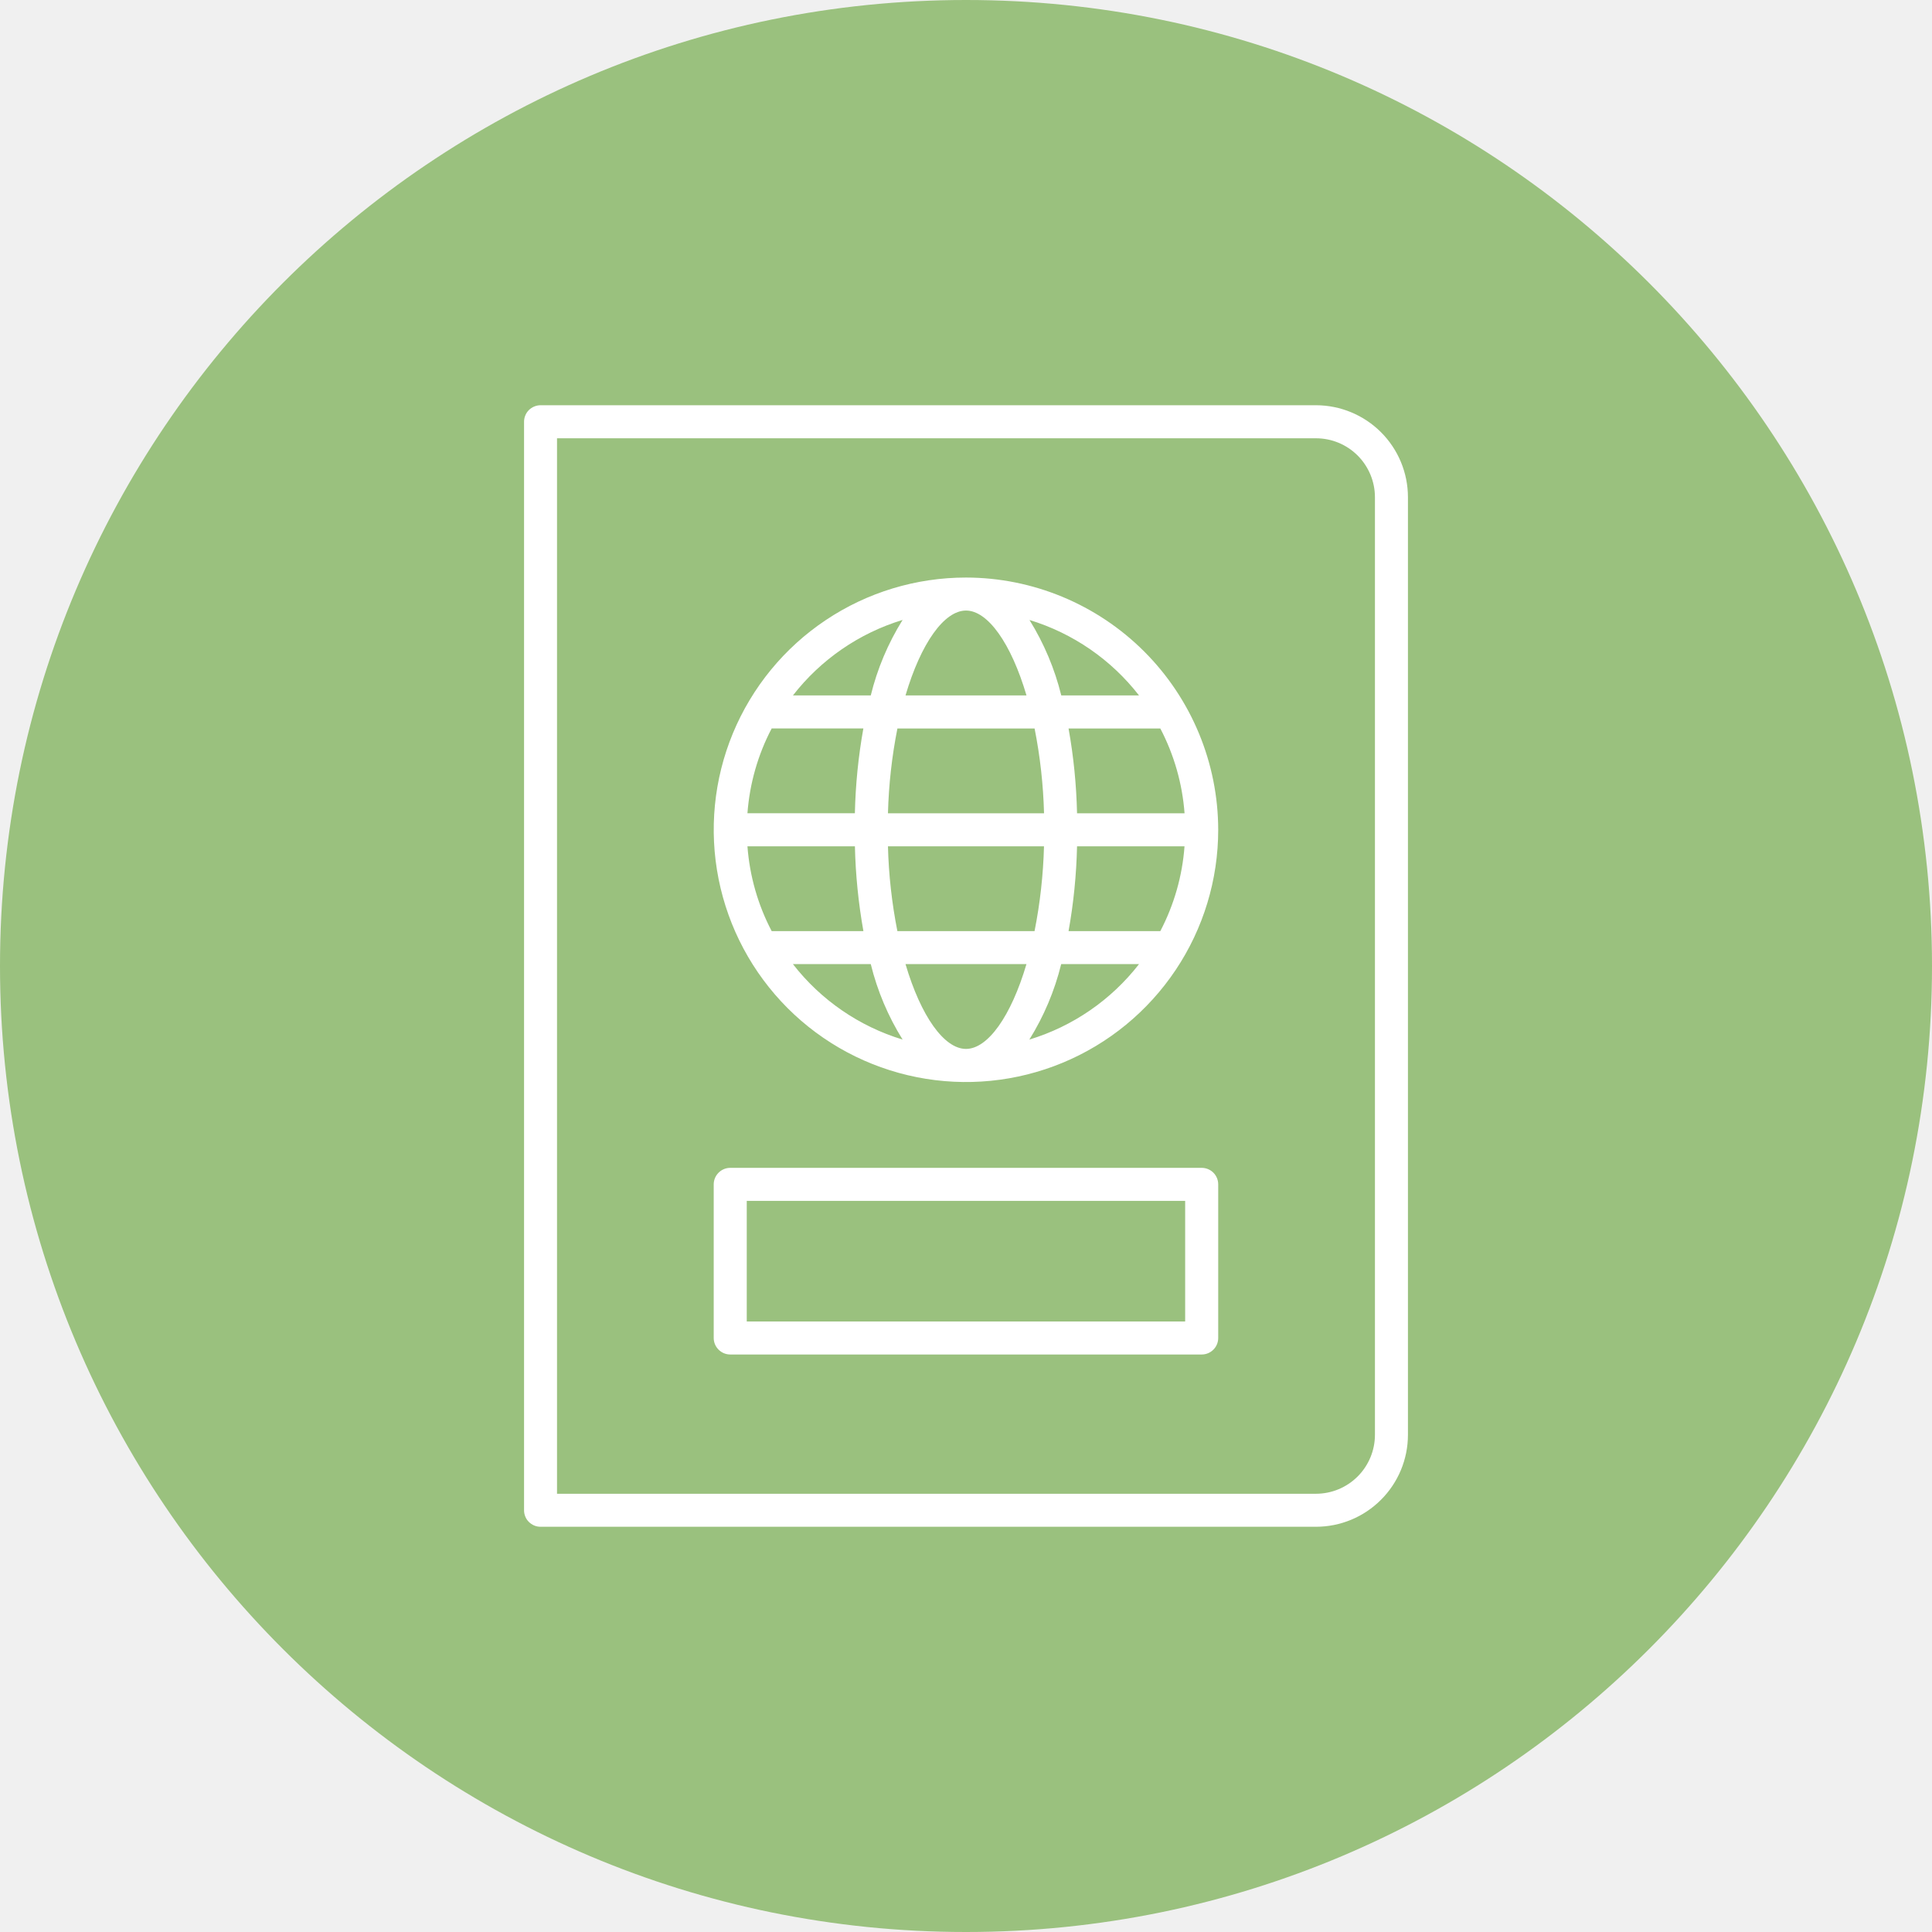
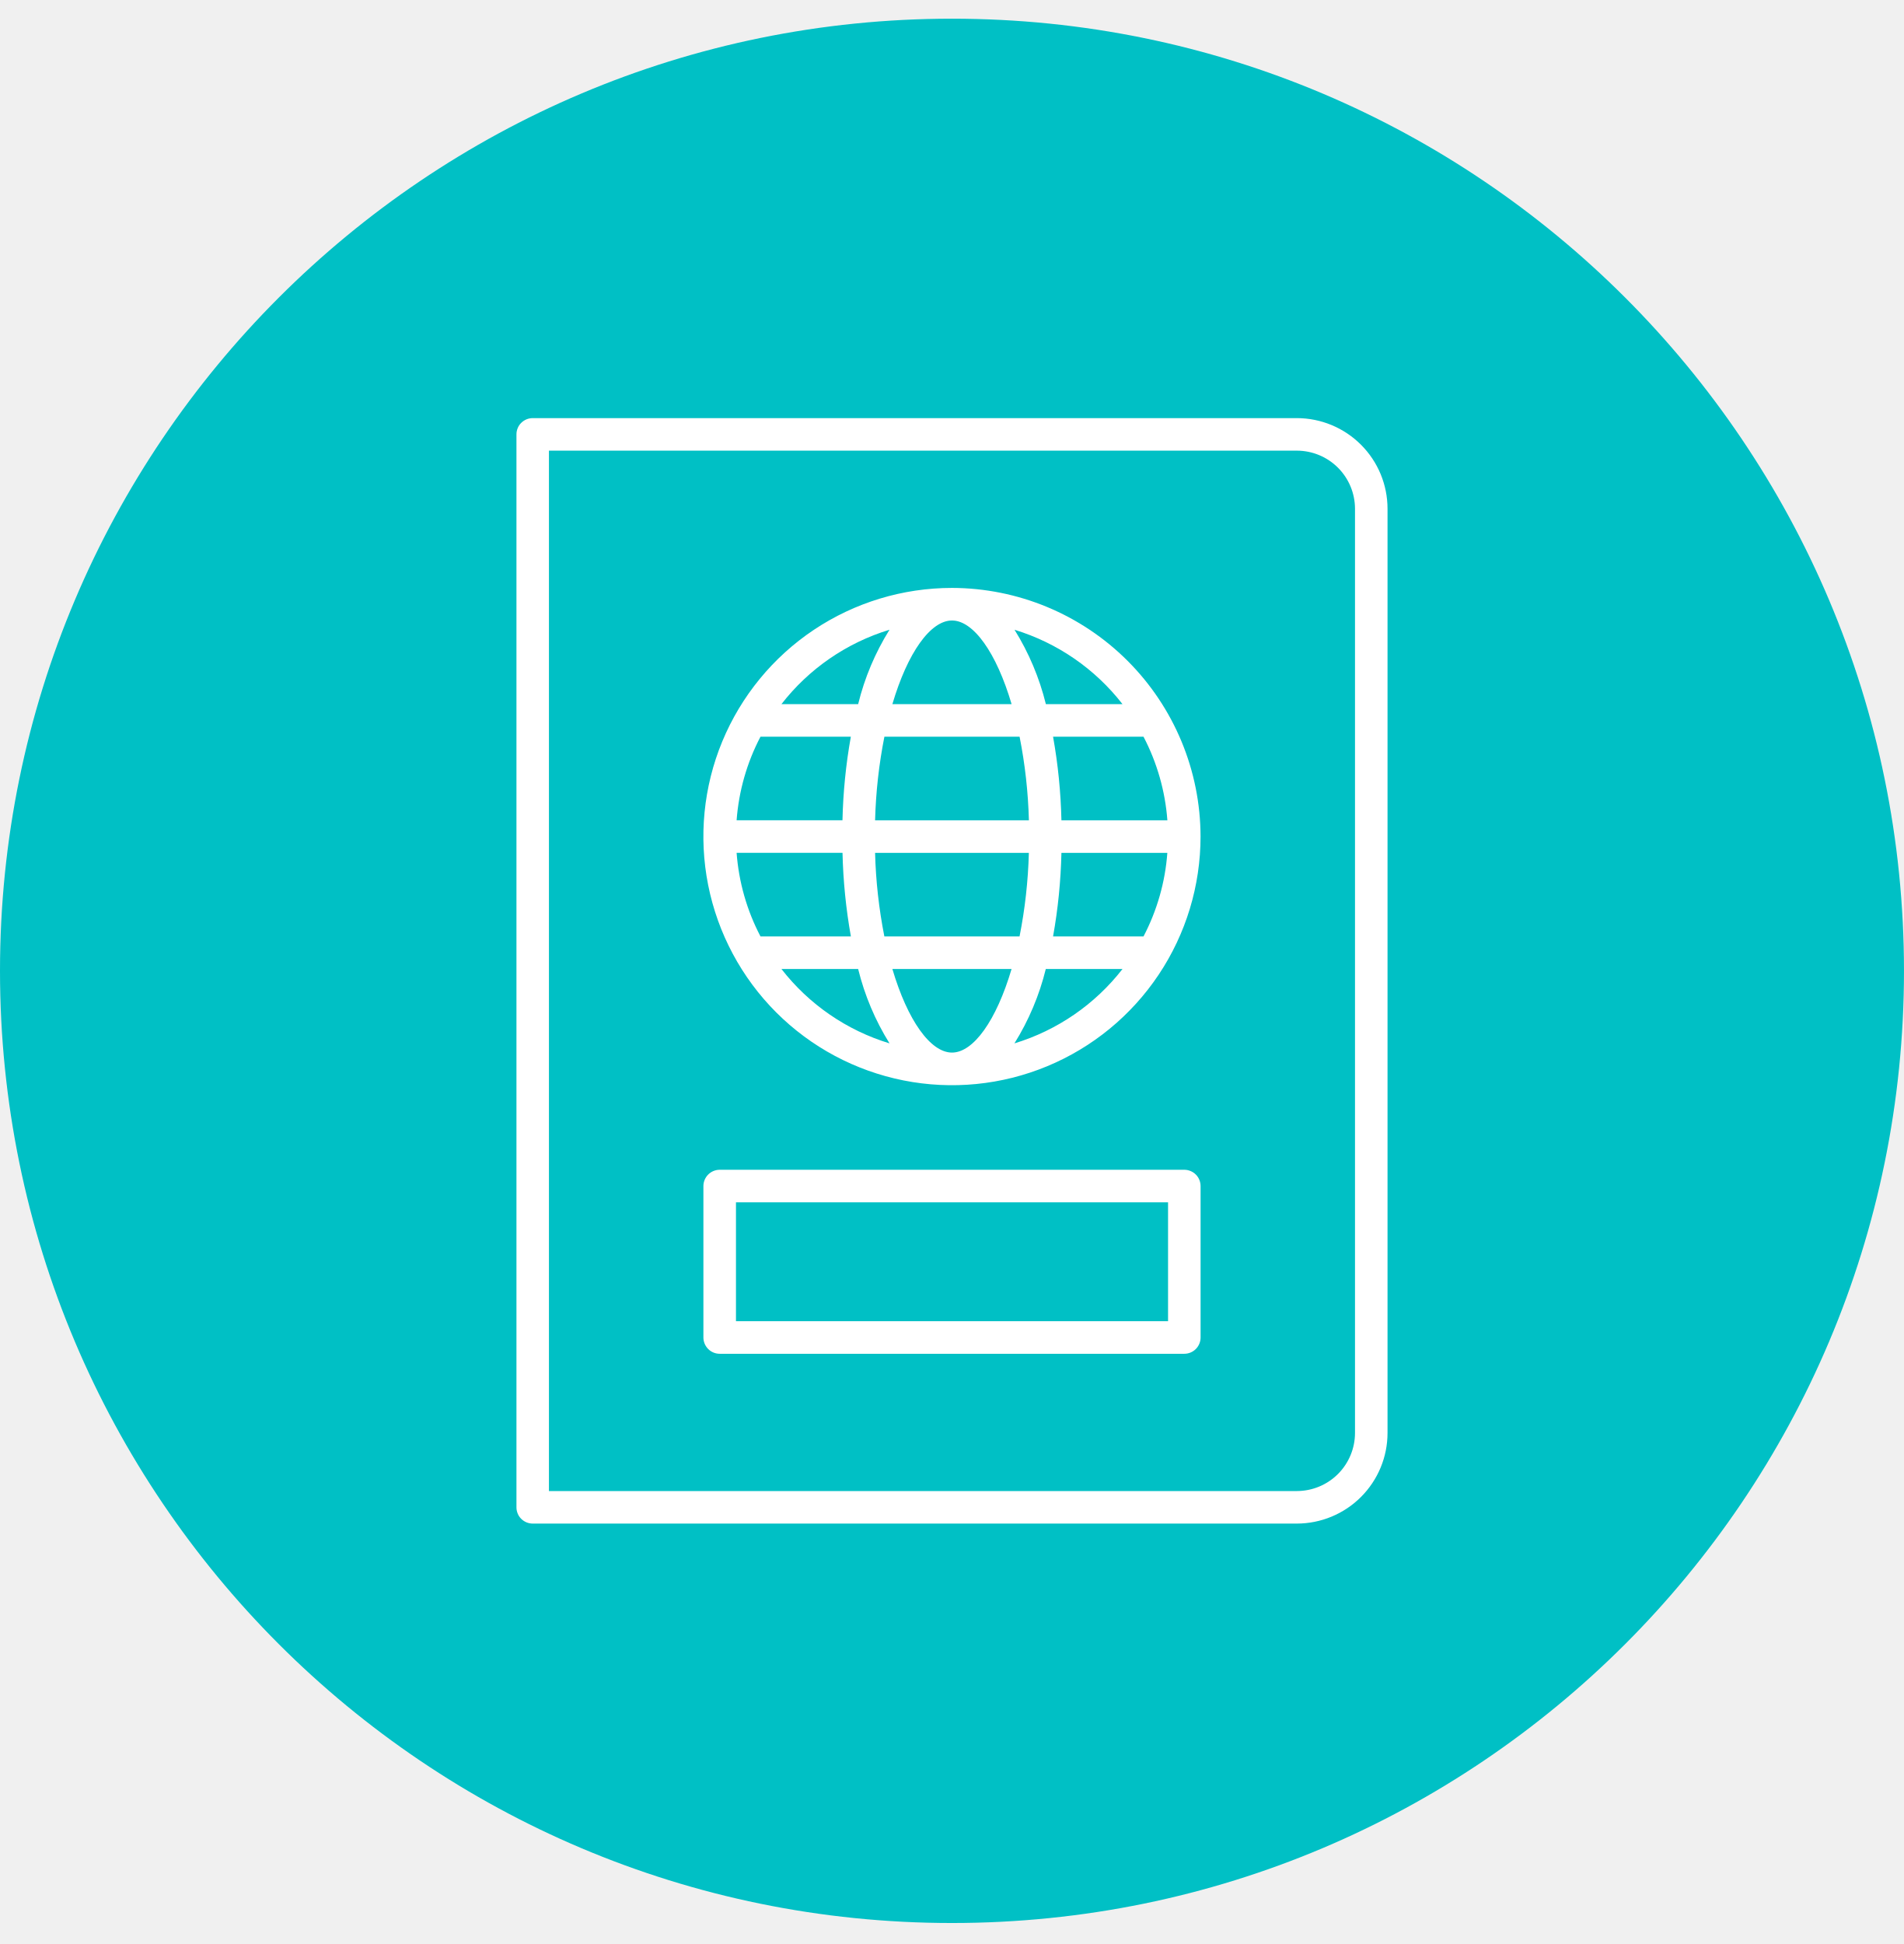
- <svg xmlns="http://www.w3.org/2000/svg" width="48" height="48" viewBox="0 0 48 48" fill="none">
-   <circle cx="24" cy="24" r="24" fill="#9AC17E" />
-   <path d="M32.695 10.068H13.43C13.376 10.068 13.322 10.079 13.273 10.1C13.223 10.12 13.178 10.15 13.14 10.188C13.101 10.226 13.071 10.272 13.051 10.322C13.03 10.371 13.02 10.425 13.02 10.479V37.522C13.02 37.576 13.03 37.629 13.051 37.679C13.071 37.729 13.101 37.774 13.14 37.812C13.178 37.85 13.223 37.88 13.273 37.901C13.322 37.922 13.376 37.932 13.43 37.932H32.695C33.301 37.932 33.882 37.691 34.31 37.262C34.739 36.834 34.98 36.253 34.98 35.647V12.354C34.98 11.748 34.739 11.167 34.31 10.738C33.882 10.31 33.301 10.069 32.695 10.068ZM34.16 35.647C34.16 36.035 34.005 36.408 33.731 36.682C33.456 36.957 33.084 37.112 32.695 37.112H13.839V10.889H32.695C33.084 10.889 33.456 11.043 33.731 11.318C34.005 11.593 34.16 11.965 34.16 12.354V35.647Z" fill="white" />
-   <path d="M29.856 29.015H18.143C18.034 29.015 17.93 29.058 17.853 29.135C17.776 29.212 17.732 29.316 17.732 29.425V33.242C17.732 33.351 17.776 33.455 17.853 33.532C17.93 33.609 18.034 33.652 18.143 33.652H29.856C29.965 33.652 30.069 33.609 30.146 33.532C30.223 33.455 30.266 33.351 30.266 33.242V29.425C30.266 29.316 30.223 29.212 30.146 29.135C30.069 29.058 29.965 29.015 29.856 29.015ZM29.445 32.832H18.553V29.835H29.445V32.832Z" fill="white" />
-   <path d="M24 14.349C22.76 14.349 21.548 14.716 20.518 15.405C19.487 16.093 18.684 17.072 18.209 18.217C17.735 19.362 17.611 20.622 17.853 21.838C18.095 23.054 18.692 24.17 19.568 25.047C20.444 25.923 21.561 26.52 22.777 26.762C23.992 27.004 25.252 26.88 26.398 26.405C27.543 25.931 28.521 25.128 29.21 24.097C29.899 23.067 30.266 21.855 30.266 20.616C30.264 18.954 29.602 17.362 28.428 16.187C27.253 15.013 25.661 14.351 24 14.349ZM28.828 23.133H26.548C26.673 22.437 26.743 21.733 26.759 21.026H29.429C29.375 21.762 29.17 22.479 28.828 23.133ZM24 26.06C23.459 26.06 22.881 25.253 22.497 23.953H25.502C25.118 25.253 24.54 26.06 24 26.06ZM22.295 23.133C22.158 22.439 22.079 21.734 22.061 21.026H25.938C25.919 21.734 25.841 22.439 25.703 23.133H22.295ZM18.57 21.026H21.24C21.256 21.732 21.327 22.437 21.451 23.133H19.172C18.829 22.479 18.625 21.762 18.57 21.026ZM19.172 18.098H21.45C21.325 18.794 21.255 19.499 21.239 20.205H18.57C18.625 19.469 18.829 18.752 19.172 18.098ZM24 15.169C24.54 15.169 25.119 15.977 25.503 17.278H22.497C22.881 15.977 23.459 15.169 24 15.169ZM25.704 18.099C25.842 18.793 25.92 19.498 25.939 20.206H22.061C22.08 19.498 22.158 18.793 22.296 18.099H25.704ZM26.759 20.206C26.743 19.499 26.673 18.795 26.548 18.099H28.828C29.17 18.753 29.375 19.47 29.43 20.206H26.759ZM28.299 17.278H26.367C26.204 16.616 25.937 15.983 25.577 15.403C26.656 15.732 27.607 16.387 28.299 17.278V17.278ZM22.424 15.403C22.063 15.983 21.796 16.616 21.634 17.278H19.7C20.392 16.387 21.344 15.731 22.424 15.402V15.403ZM19.7 23.953H21.634C21.797 24.616 22.064 25.249 22.425 25.828C21.345 25.5 20.393 24.845 19.7 23.953ZM25.574 25.828C25.935 25.249 26.202 24.616 26.365 23.953H28.299C27.606 24.845 26.654 25.5 25.574 25.828Z" fill="white" />
+ <svg xmlns="http://www.w3.org/2000/svg" width="48" height="49" viewBox="0 0 48 49" fill="none">
+   <circle cx="24" cy="24.471" r="24" fill="#00C0C5" />
+   <path d="M32.695 10.539H13.43C13.376 10.539 13.322 10.55 13.273 10.57C13.223 10.591 13.178 10.621 13.14 10.659C13.101 10.697 13.071 10.742 13.051 10.792C13.03 10.842 13.02 10.895 13.02 10.949V37.993C13.02 38.047 13.03 38.1 13.051 38.15C13.071 38.2 13.101 38.245 13.14 38.283C13.178 38.321 13.223 38.351 13.273 38.372C13.322 38.392 13.376 38.403 13.43 38.403H32.695C33.301 38.402 33.882 38.161 34.31 37.733C34.739 37.304 34.98 36.724 34.98 36.118V12.824C34.98 12.218 34.739 11.637 34.31 11.209C33.882 10.781 33.301 10.54 32.695 10.539ZM34.16 36.118C34.16 36.506 34.005 36.879 33.731 37.153C33.456 37.428 33.084 37.582 32.695 37.583H13.839V11.359H32.695C33.084 11.36 33.456 11.514 33.731 11.789C34.005 12.063 34.16 12.436 34.16 12.824V36.118Z" fill="white" />
+   <path d="M29.857 29.485H18.144C18.035 29.485 17.93 29.529 17.854 29.605C17.777 29.682 17.733 29.787 17.733 29.895V33.712C17.733 33.821 17.777 33.926 17.854 34.003C17.93 34.08 18.035 34.123 18.144 34.123H29.857C29.965 34.123 30.07 34.08 30.147 34.003C30.224 33.926 30.267 33.821 30.267 33.712V29.895C30.267 29.787 30.224 29.682 30.147 29.605C30.07 29.529 29.965 29.485 29.857 29.485ZM29.447 33.302H18.554V30.306H29.447V33.302Z" fill="white" />
+   <path d="M24 14.819C22.76 14.819 21.548 15.187 20.518 15.875C19.487 16.564 18.684 17.543 18.209 18.688C17.735 19.833 17.611 21.093 17.853 22.309C18.095 23.524 18.692 24.641 19.568 25.518C20.444 26.394 21.561 26.991 22.777 27.233C23.992 27.475 25.252 27.351 26.398 26.876C27.543 26.402 28.521 25.599 29.21 24.568C29.899 23.537 30.266 22.326 30.266 21.086C30.264 19.425 29.602 17.833 28.428 16.658C27.253 15.483 25.661 14.822 24 14.819ZM28.828 23.604H26.548C26.673 22.908 26.743 22.204 26.759 21.497H29.429C29.375 22.233 29.17 22.95 28.828 23.604ZM24 26.531C23.459 26.531 22.881 25.723 22.497 24.424H25.502C25.118 25.723 24.54 26.531 24 26.531ZM22.295 23.604C22.158 22.909 22.079 22.204 22.061 21.497H25.938C25.919 22.204 25.841 22.909 25.703 23.604H22.295ZM18.57 21.496H21.24C21.256 22.203 21.327 22.907 21.451 23.603H19.172C18.829 22.949 18.625 22.232 18.57 21.496ZM19.172 18.569H21.45C21.325 19.265 21.255 19.969 21.239 20.676H18.57C18.625 19.94 18.829 19.223 19.172 18.569ZM24 15.64C24.54 15.64 25.119 16.448 25.503 17.749H22.497C22.881 16.448 23.459 15.64 24 15.64ZM25.704 18.569C25.842 19.264 25.92 19.969 25.939 20.677H22.061C22.08 19.969 22.158 19.264 22.296 18.569H25.704ZM26.759 20.677C26.743 19.97 26.673 19.265 26.548 18.569H28.828C29.17 19.223 29.375 19.94 29.43 20.677H26.759ZM28.299 17.749H26.367C26.204 17.086 25.937 16.453 25.577 15.874C26.656 16.203 27.607 16.858 28.299 17.749V17.749ZM22.424 15.874C22.063 16.453 21.796 17.086 21.634 17.749H19.7C20.392 16.857 21.344 16.202 22.424 15.873V15.874ZM19.7 24.424H21.634C21.797 25.087 22.064 25.72 22.425 26.299C21.345 25.971 20.393 25.316 19.7 24.424ZM25.574 26.299C25.935 25.72 26.202 25.087 26.365 24.424H28.299C27.606 25.316 26.654 25.971 25.574 26.299Z" fill="white" />
</svg>
